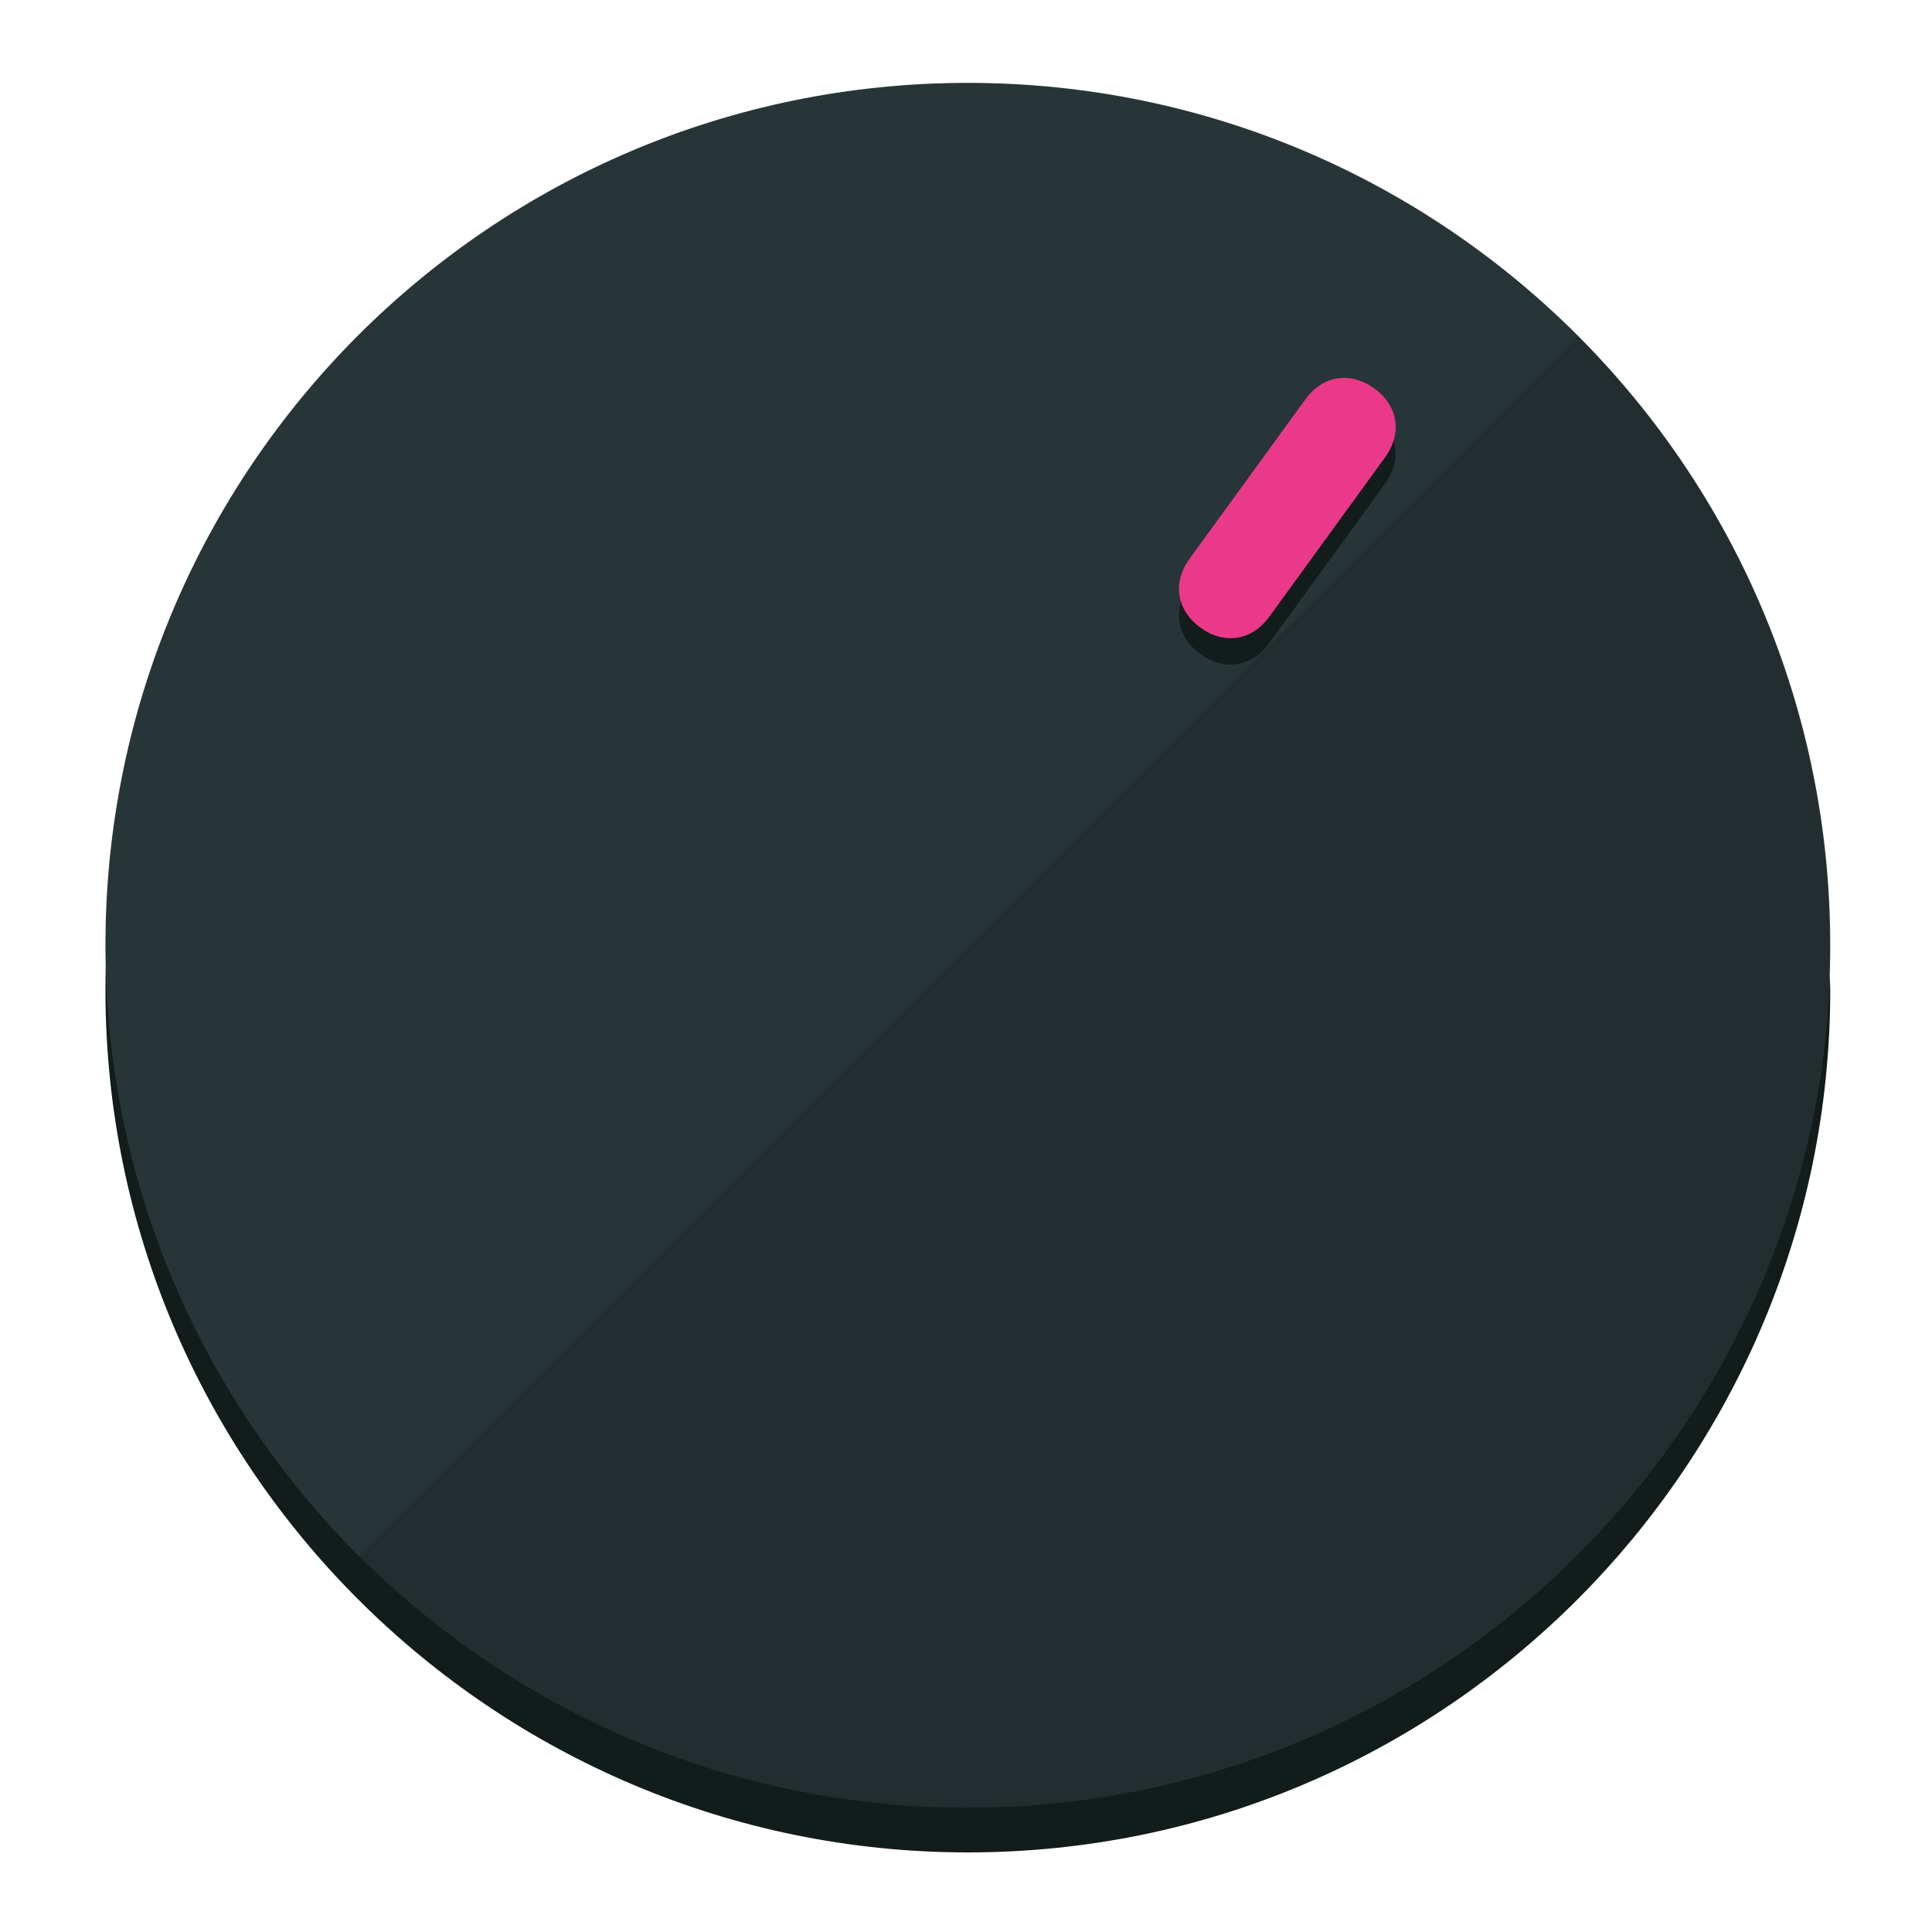
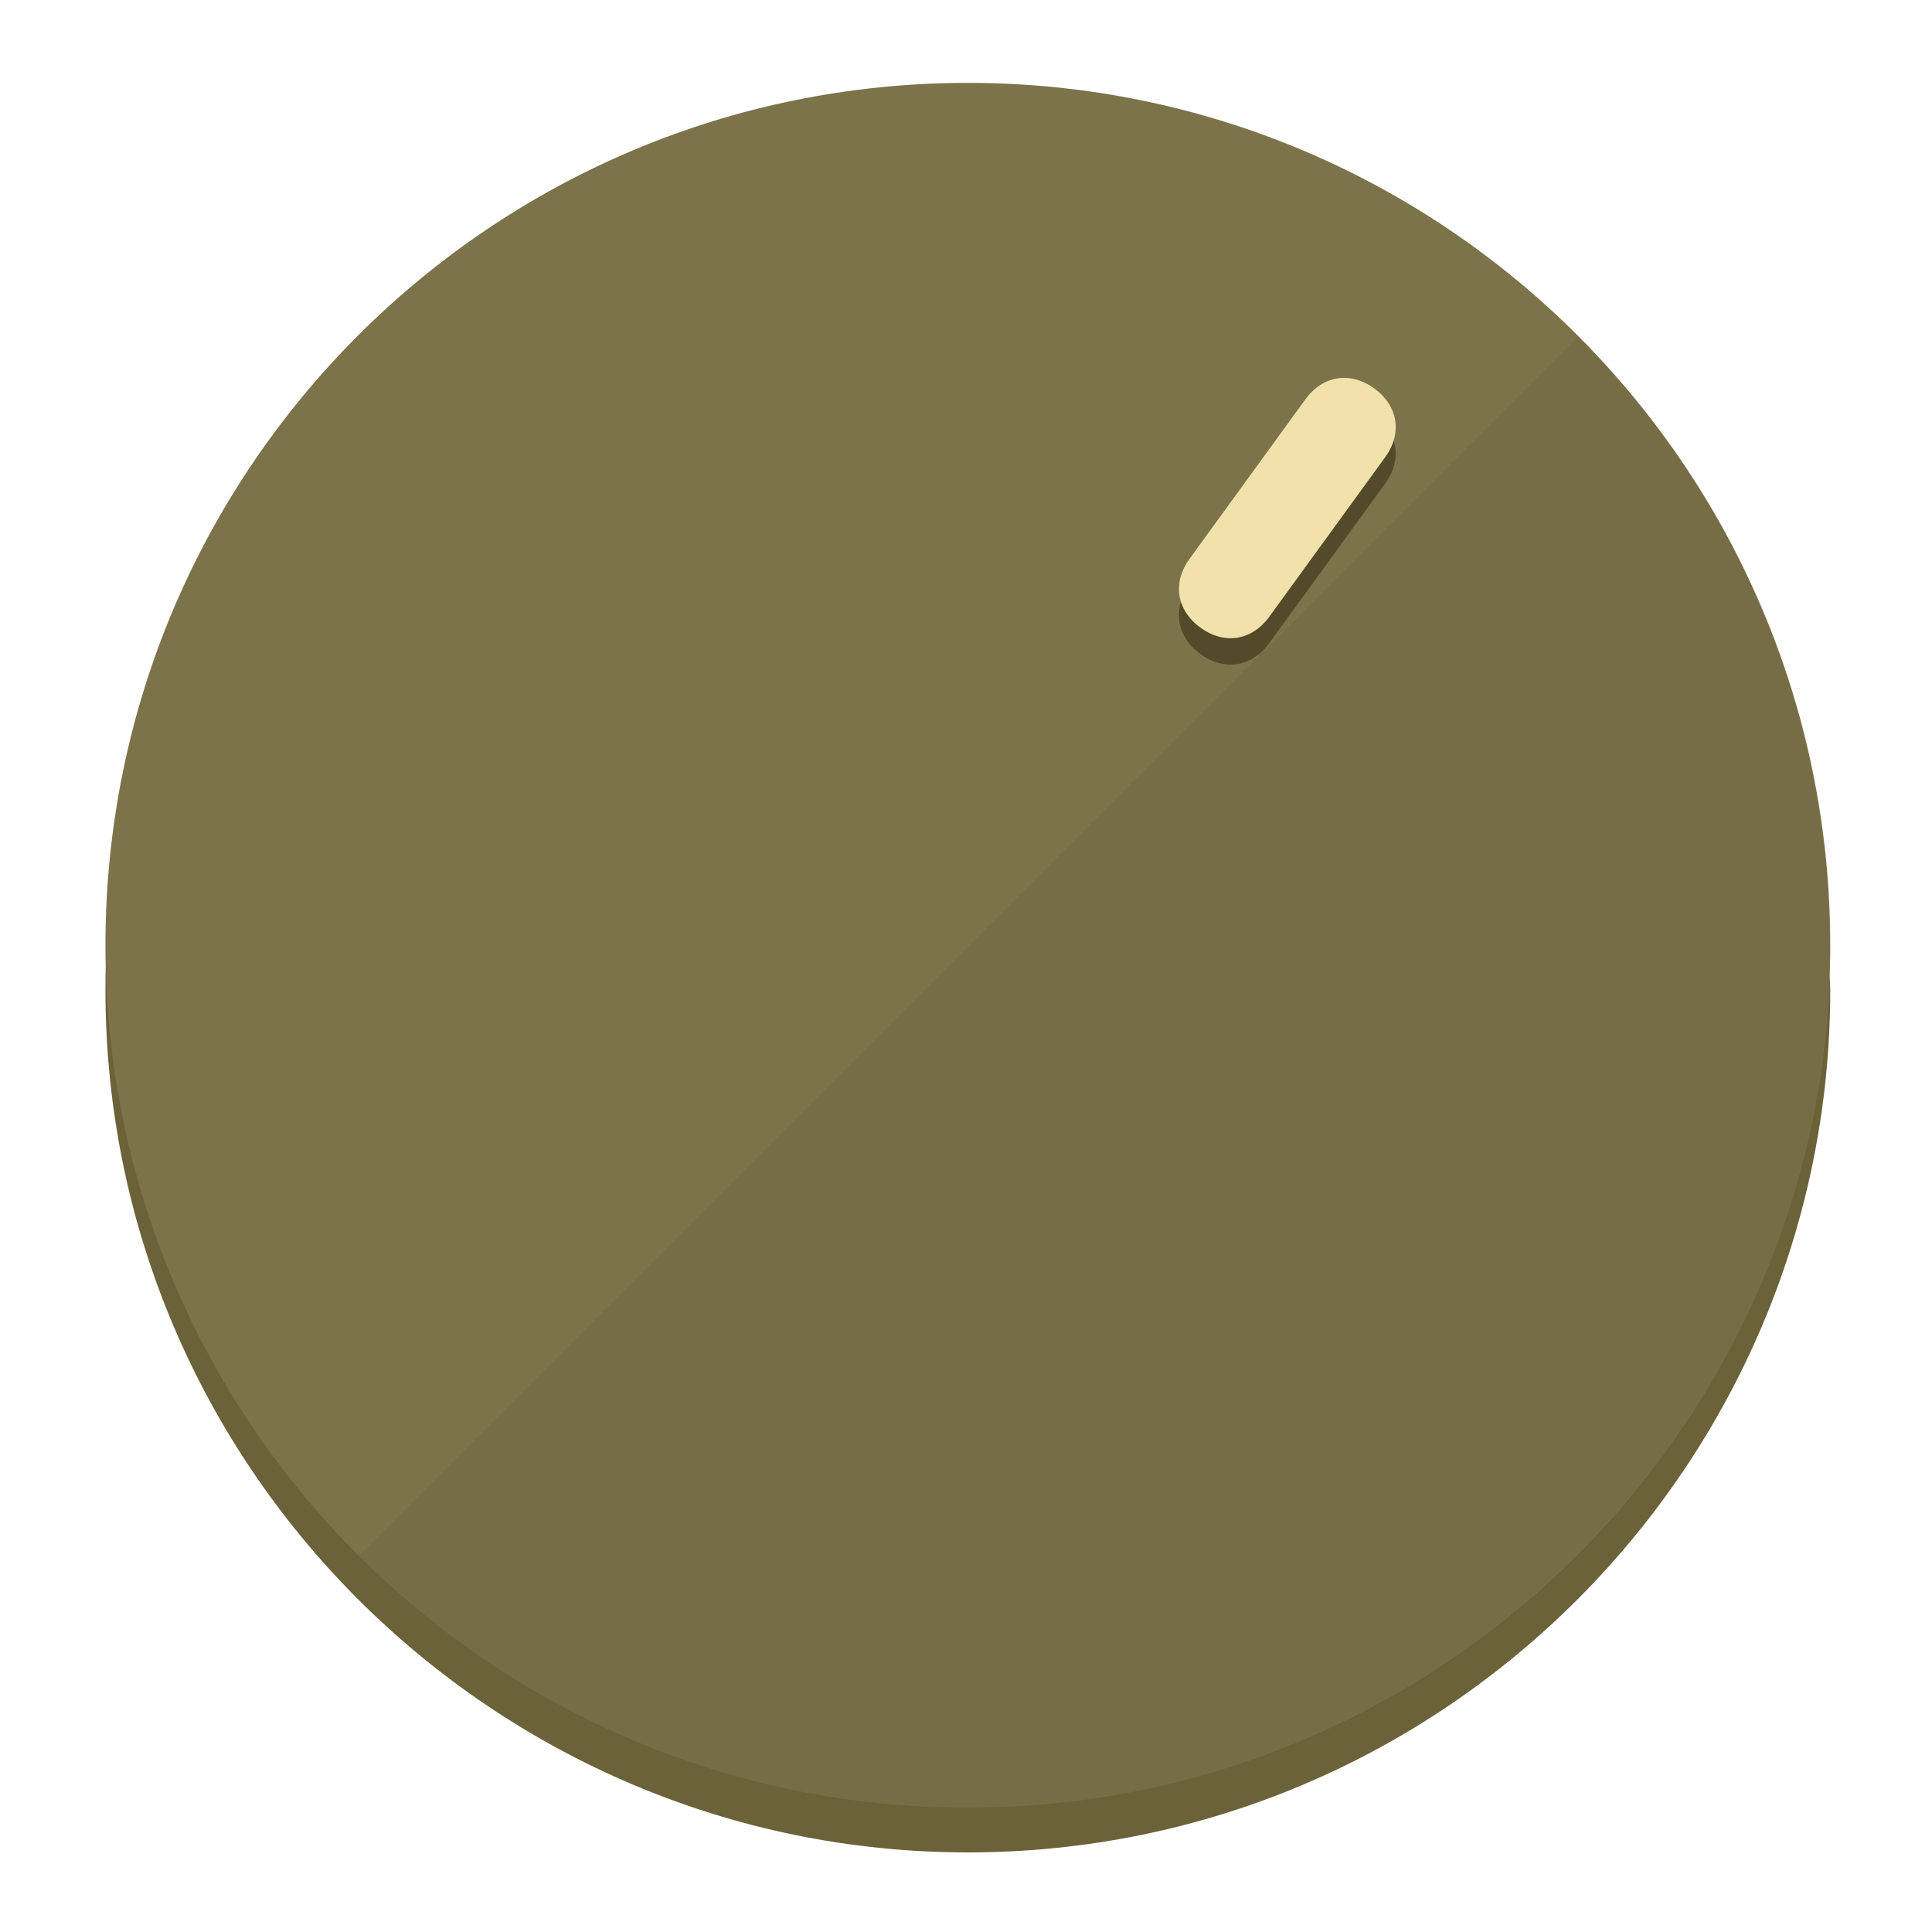
<svg xmlns="http://www.w3.org/2000/svg" height="120px" width="120px" version="1.1" id="Layer_1" viewBox="0 0 496.8 496.8" xml:space="preserve">
  <defs id="defs23" />
  <g id="g3158">
-     <path style="display:inline;fill:#121c1b;fill-opacity:1;stroke-width:1.584" d="m 248.875,445.92 c 116.582,0 212.89,-91.238 220.493,-205.286 0,5.069 1.267,8.87 1.267,13.939 0,121.651 -98.842,221.76 -221.76,221.76 -121.651,0 -221.76,-98.842 -221.76,-221.76 0,-5.069 0,-8.87 1.267,-13.939 7.603,114.048 103.91,205.286 220.493,205.286 z" id="path8" />
-     <circle style="display:inline;fill:#283538;fill-opacity:1;stroke-width:1.584" cx="248.875" cy="243.071" r="221.76" id="circle12" />
-     <path style="display:inline;fill:#000000;fill-opacity:0.154;stroke-width:1.587" d="m 405.744,86.606 c 86.308,86.308 86.308,227.193 0,313.5 -86.308,86.308 -227.193,86.308 -313.5,0" id="path14" />
+     <path style="display:inline;fill:#6B623A;fill-opacity:1;stroke-width:1.584" d="m 248.875,445.92 c 116.582,0 212.89,-91.238 220.493,-205.286 0,5.069 1.267,8.87 1.267,13.939 0,121.651 -98.842,221.76 -221.76,221.76 -121.651,0 -221.76,-98.842 -221.76,-221.76 0,-5.069 0,-8.87 1.267,-13.939 7.603,114.048 103.91,205.286 220.493,205.286 z" id="path8" />
+     <circle style="display:inline;fill:#7D734B;fill-opacity:1;stroke-width:1.584" cx="248.875" cy="243.071" r="221.76" id="circle12" />
+     <path style="display:inline;fill:#524A29;fill-opacity:0.154;stroke-width:1.587" d="m 405.744,86.606 c 86.308,86.308 86.308,227.193 0,313.5 -86.308,86.308 -227.193,86.308 -313.5,0" id="path14" />
  </g>
  <g id="g3198">
    <circle style="display:none;fill:#000000;fill-opacity:0;stroke-width:1.584" cx="344.188" cy="51.017" r="221.76" id="circle12-3" transform="rotate(36)" />
-     <path style="display:inline;fill:#121c1b;fill-opacity:1;stroke-width:1.584" d="m 326.375,165.375 c -4.469,6.151 -11.549,7.272 -17.7,2.803 v 0 c -6.151,-4.469 -7.273,-11.549 -2.803,-17.7 l 29.794,-41.007 c 4.469,-6.151 11.549,-7.272 17.7,-2.803 v 0 c 6.151,4.469 7.272,11.549 2.803,17.7 z" id="path3789" />
-     <path style="display:inline;fill:#ea398a;stroke-width:1.584" d="m 326.385,158.59 c -4.469,6.151 -11.549,7.272 -17.7,2.803 v 0 c -6.151,-4.469 -7.272,-11.549 -2.803,-17.7 l 29.794,-41.007 c 4.469,-6.151 11.549,-7.273 17.7,-2.803 v 0 c 6.151,4.469 7.272,11.549 2.803,17.7 z" id="path915" />
+     <path style="display:inline;fill:#524A29;fill-opacity:1;stroke-width:1.584" d="m 326.375,165.375 c -4.469,6.151 -11.549,7.272 -17.7,2.803 v 0 c -6.151,-4.469 -7.273,-11.549 -2.803,-17.7 l 29.794,-41.007 c 4.469,-6.151 11.549,-7.272 17.7,-2.803 v 0 c 6.151,4.469 7.272,11.549 2.803,17.7 z" id="path3789" />
+     <path style="display:inline;fill:#F0E2AA;stroke-width:1.584" d="m 326.385,158.59 c -4.469,6.151 -11.549,7.272 -17.7,2.803 v 0 c -6.151,-4.469 -7.272,-11.549 -2.803,-17.7 l 29.794,-41.007 c 4.469,-6.151 11.549,-7.273 17.7,-2.803 v 0 c 6.151,4.469 7.272,11.549 2.803,17.7 z" id="path915" />
  </g>
</svg>
